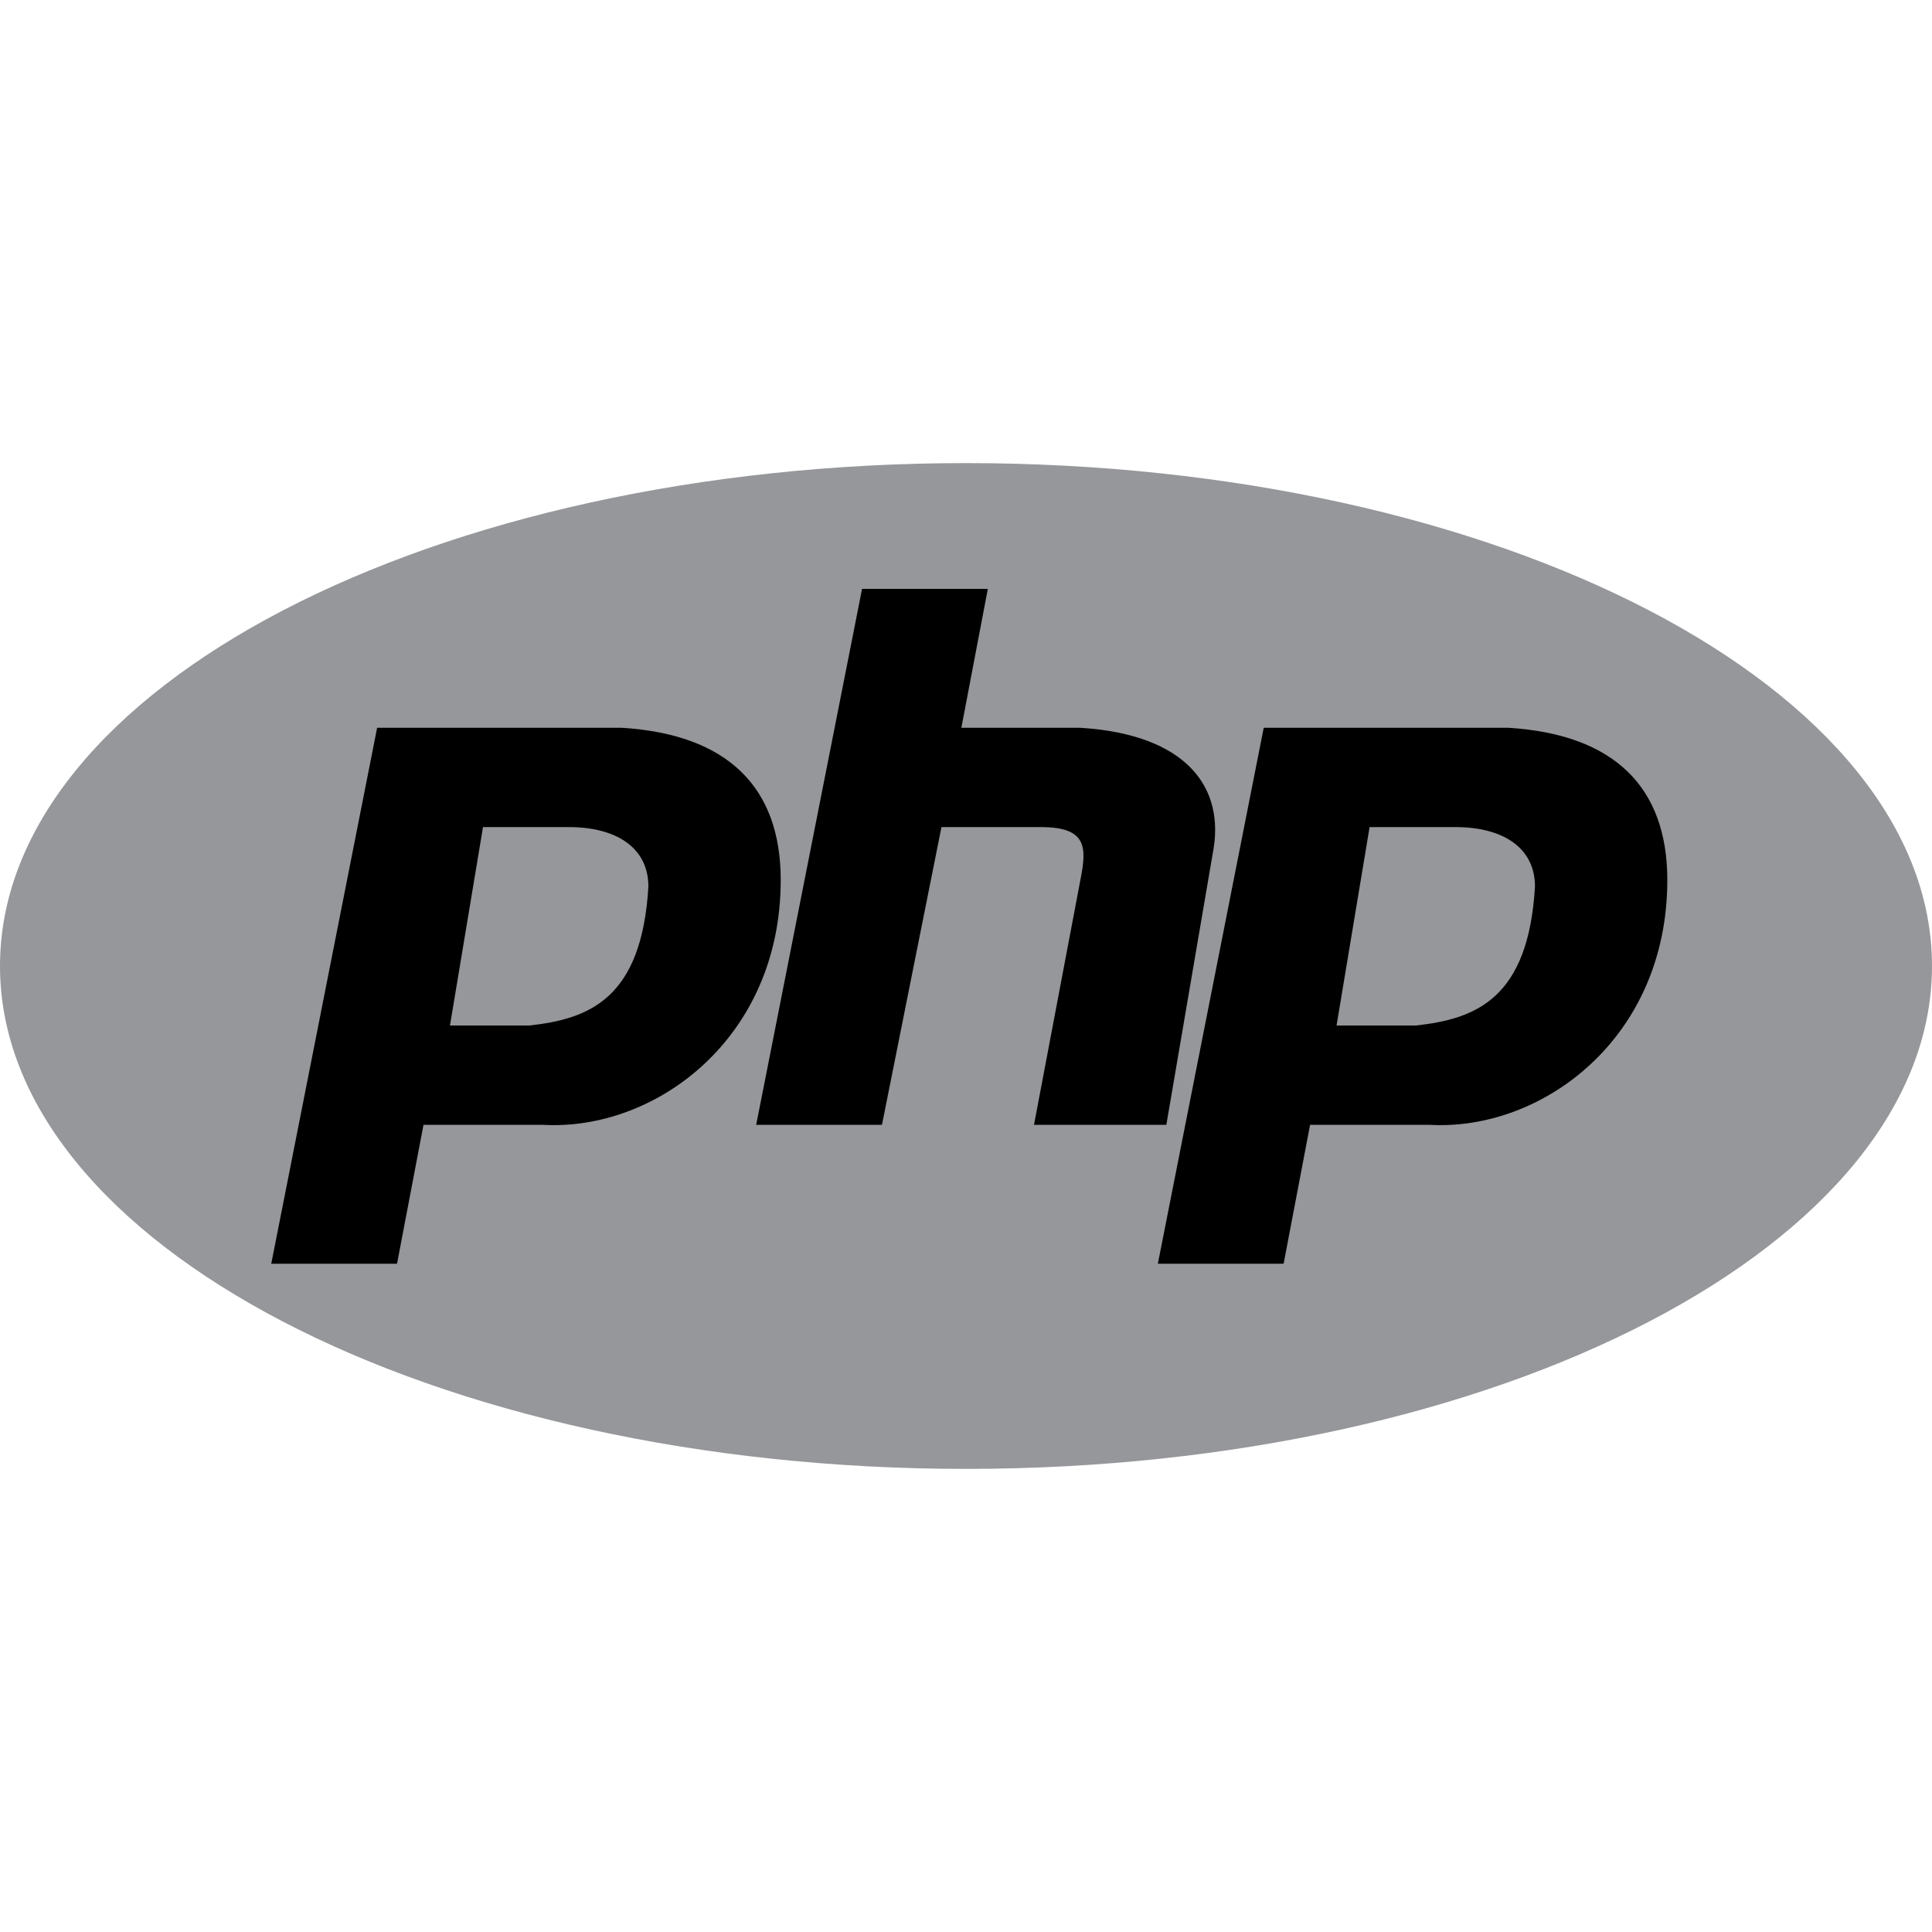
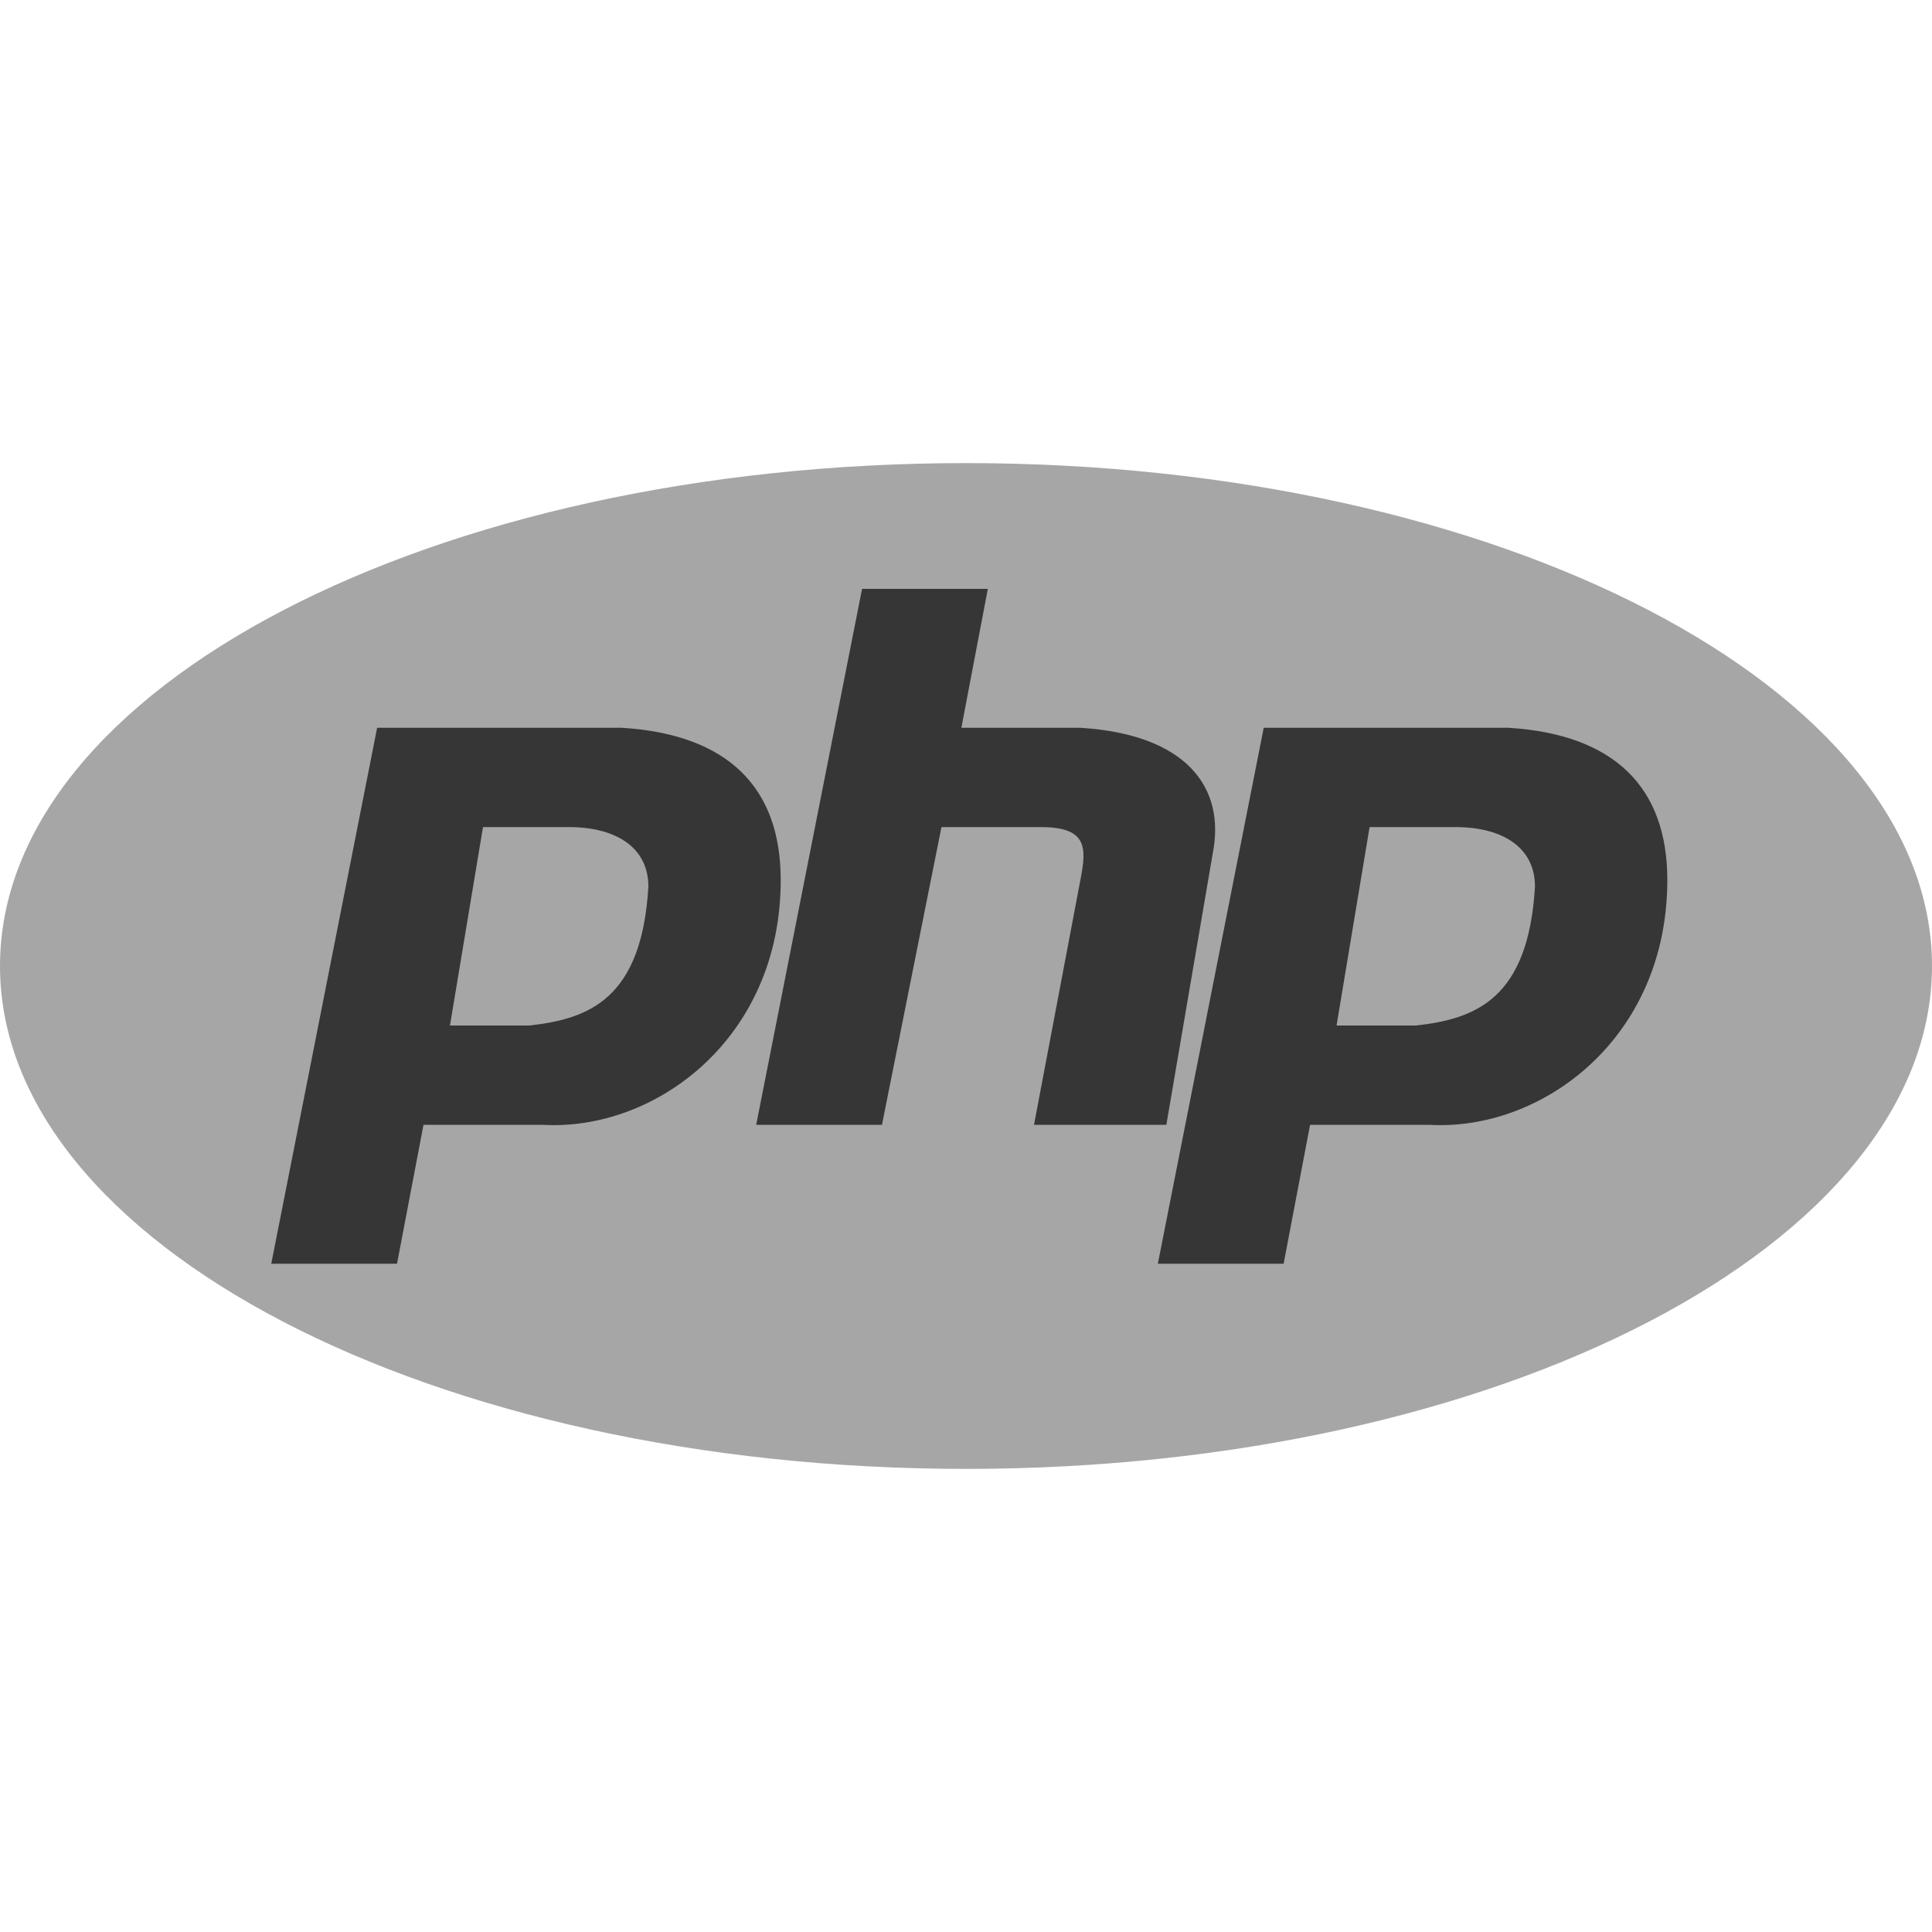
<svg xmlns="http://www.w3.org/2000/svg" version="1.1" id="Layer_1" x="0px" y="0px" viewBox="0 0 100 100" style="enable-background:new 0 0 100 100;" xml:space="preserve">
  <style type="text/css">
- 	.iconPhp01{fill-rule:evenodd;clip-rule:evenodd;fill:#95979A;}
- 	.iconPhp02{fill-rule:evenodd;clip-rule:evenodd;}
+ 	.iconPhp01{fill-rule:evenodd;clip-rule:evenodd;fill:#A6A6A6;}
+ 	.iconPhp02{fill-rule:evenodd;clip-rule:evenodd;fill:#363636;}
</style>
  <g>
    <ellipse class="iconPhp01" cx="50" cy="50" rx="50" ry="26.03" />
    <path class="iconPhp02" d="M14.04,65.41l5.48-27.74h12.67c5.48,0.34,8.22,3.08,8.22,7.88c0,8.22-6.51,13.01-12.33,12.67h-6.16l-1.37,7.19   H14.04z M23.29,53.08L25,42.81h4.45c2.4,0,4.11,1.03,4.11,3.08c-0.34,5.82-3.08,6.85-6.16,7.19L23.29,53.08L23.29,53.08z    M39.14,58.22l5.48-27.74h6.51l-1.37,7.19h6.16c5.48,0.34,7.53,3.08,6.85,6.51l-2.4,14.04h-6.85l2.4-12.67   c0.34-1.71,0.34-2.74-2.05-2.74h-5.14l-3.08,15.41H39.14z M59.93,65.41l5.48-27.74h12.67c5.48,0.34,8.22,3.08,8.22,7.88   c0,8.22-6.51,13.01-12.33,12.67h-6.16l-1.37,7.19H59.93z M69.18,53.08l1.71-10.27h4.45c2.4,0,4.11,1.03,4.11,3.08   c-0.34,5.82-3.08,6.85-6.16,7.19H69.18L69.18,53.08z" />
  </g>
</svg>
